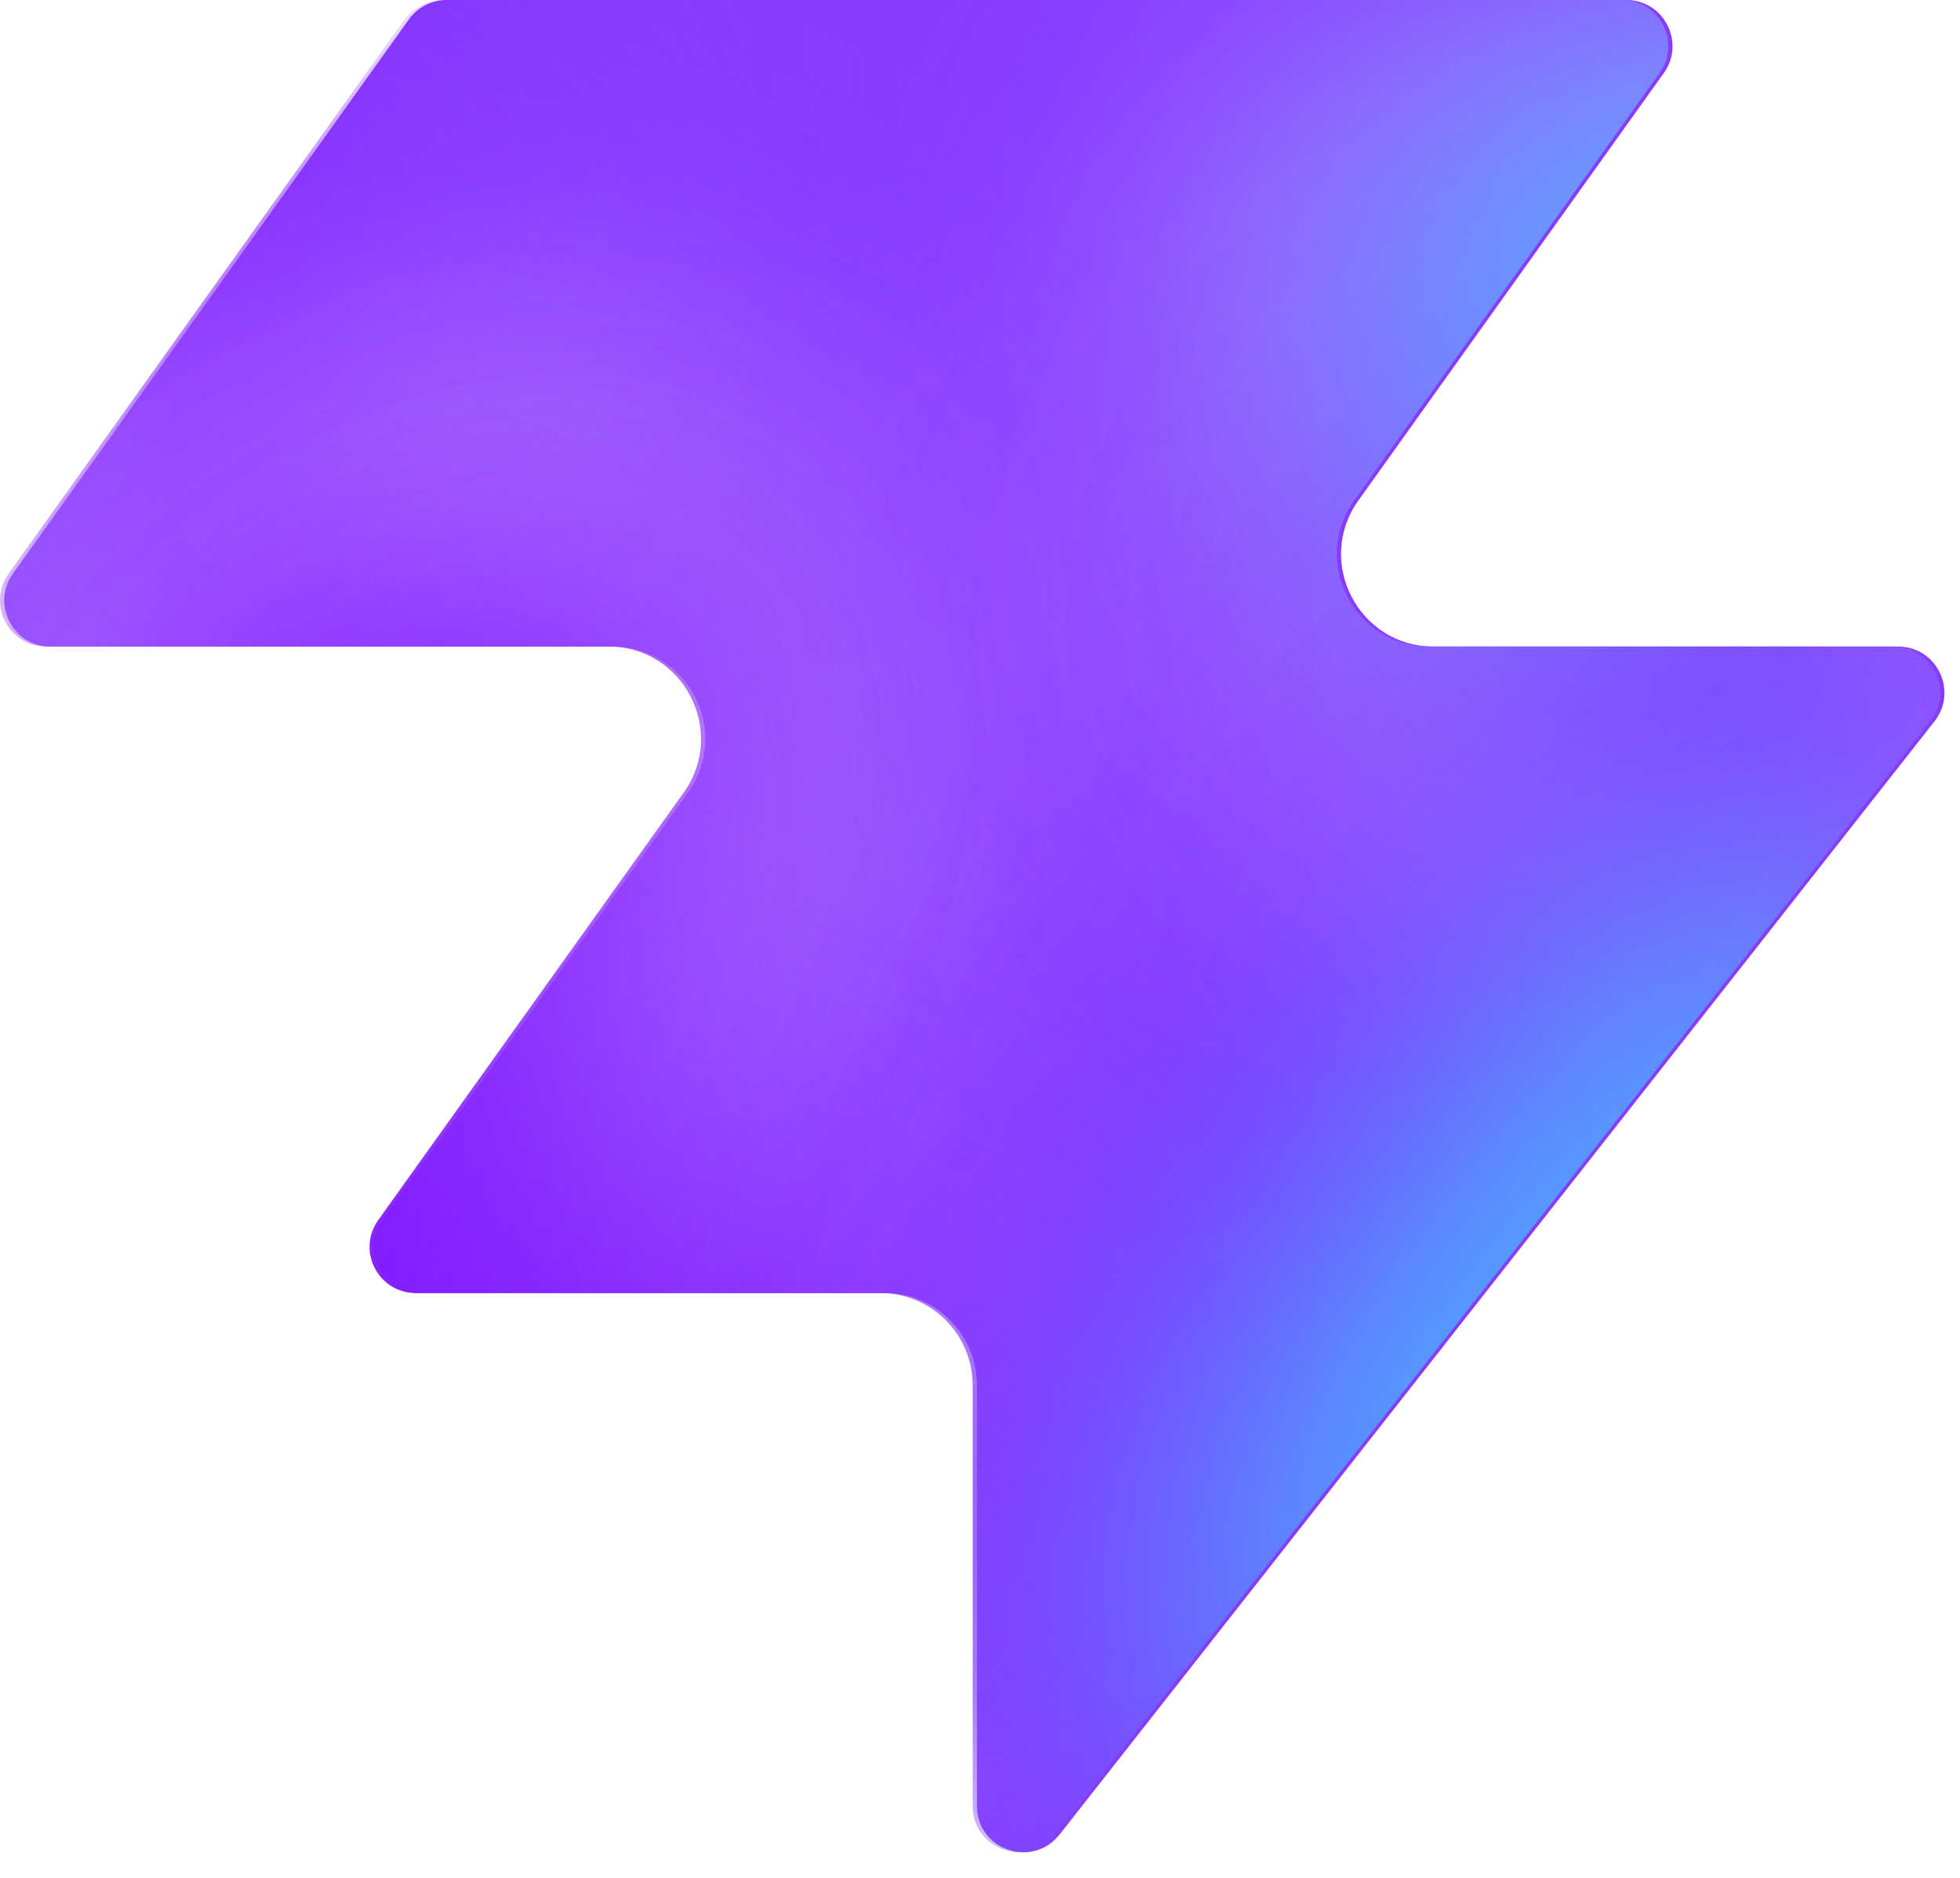
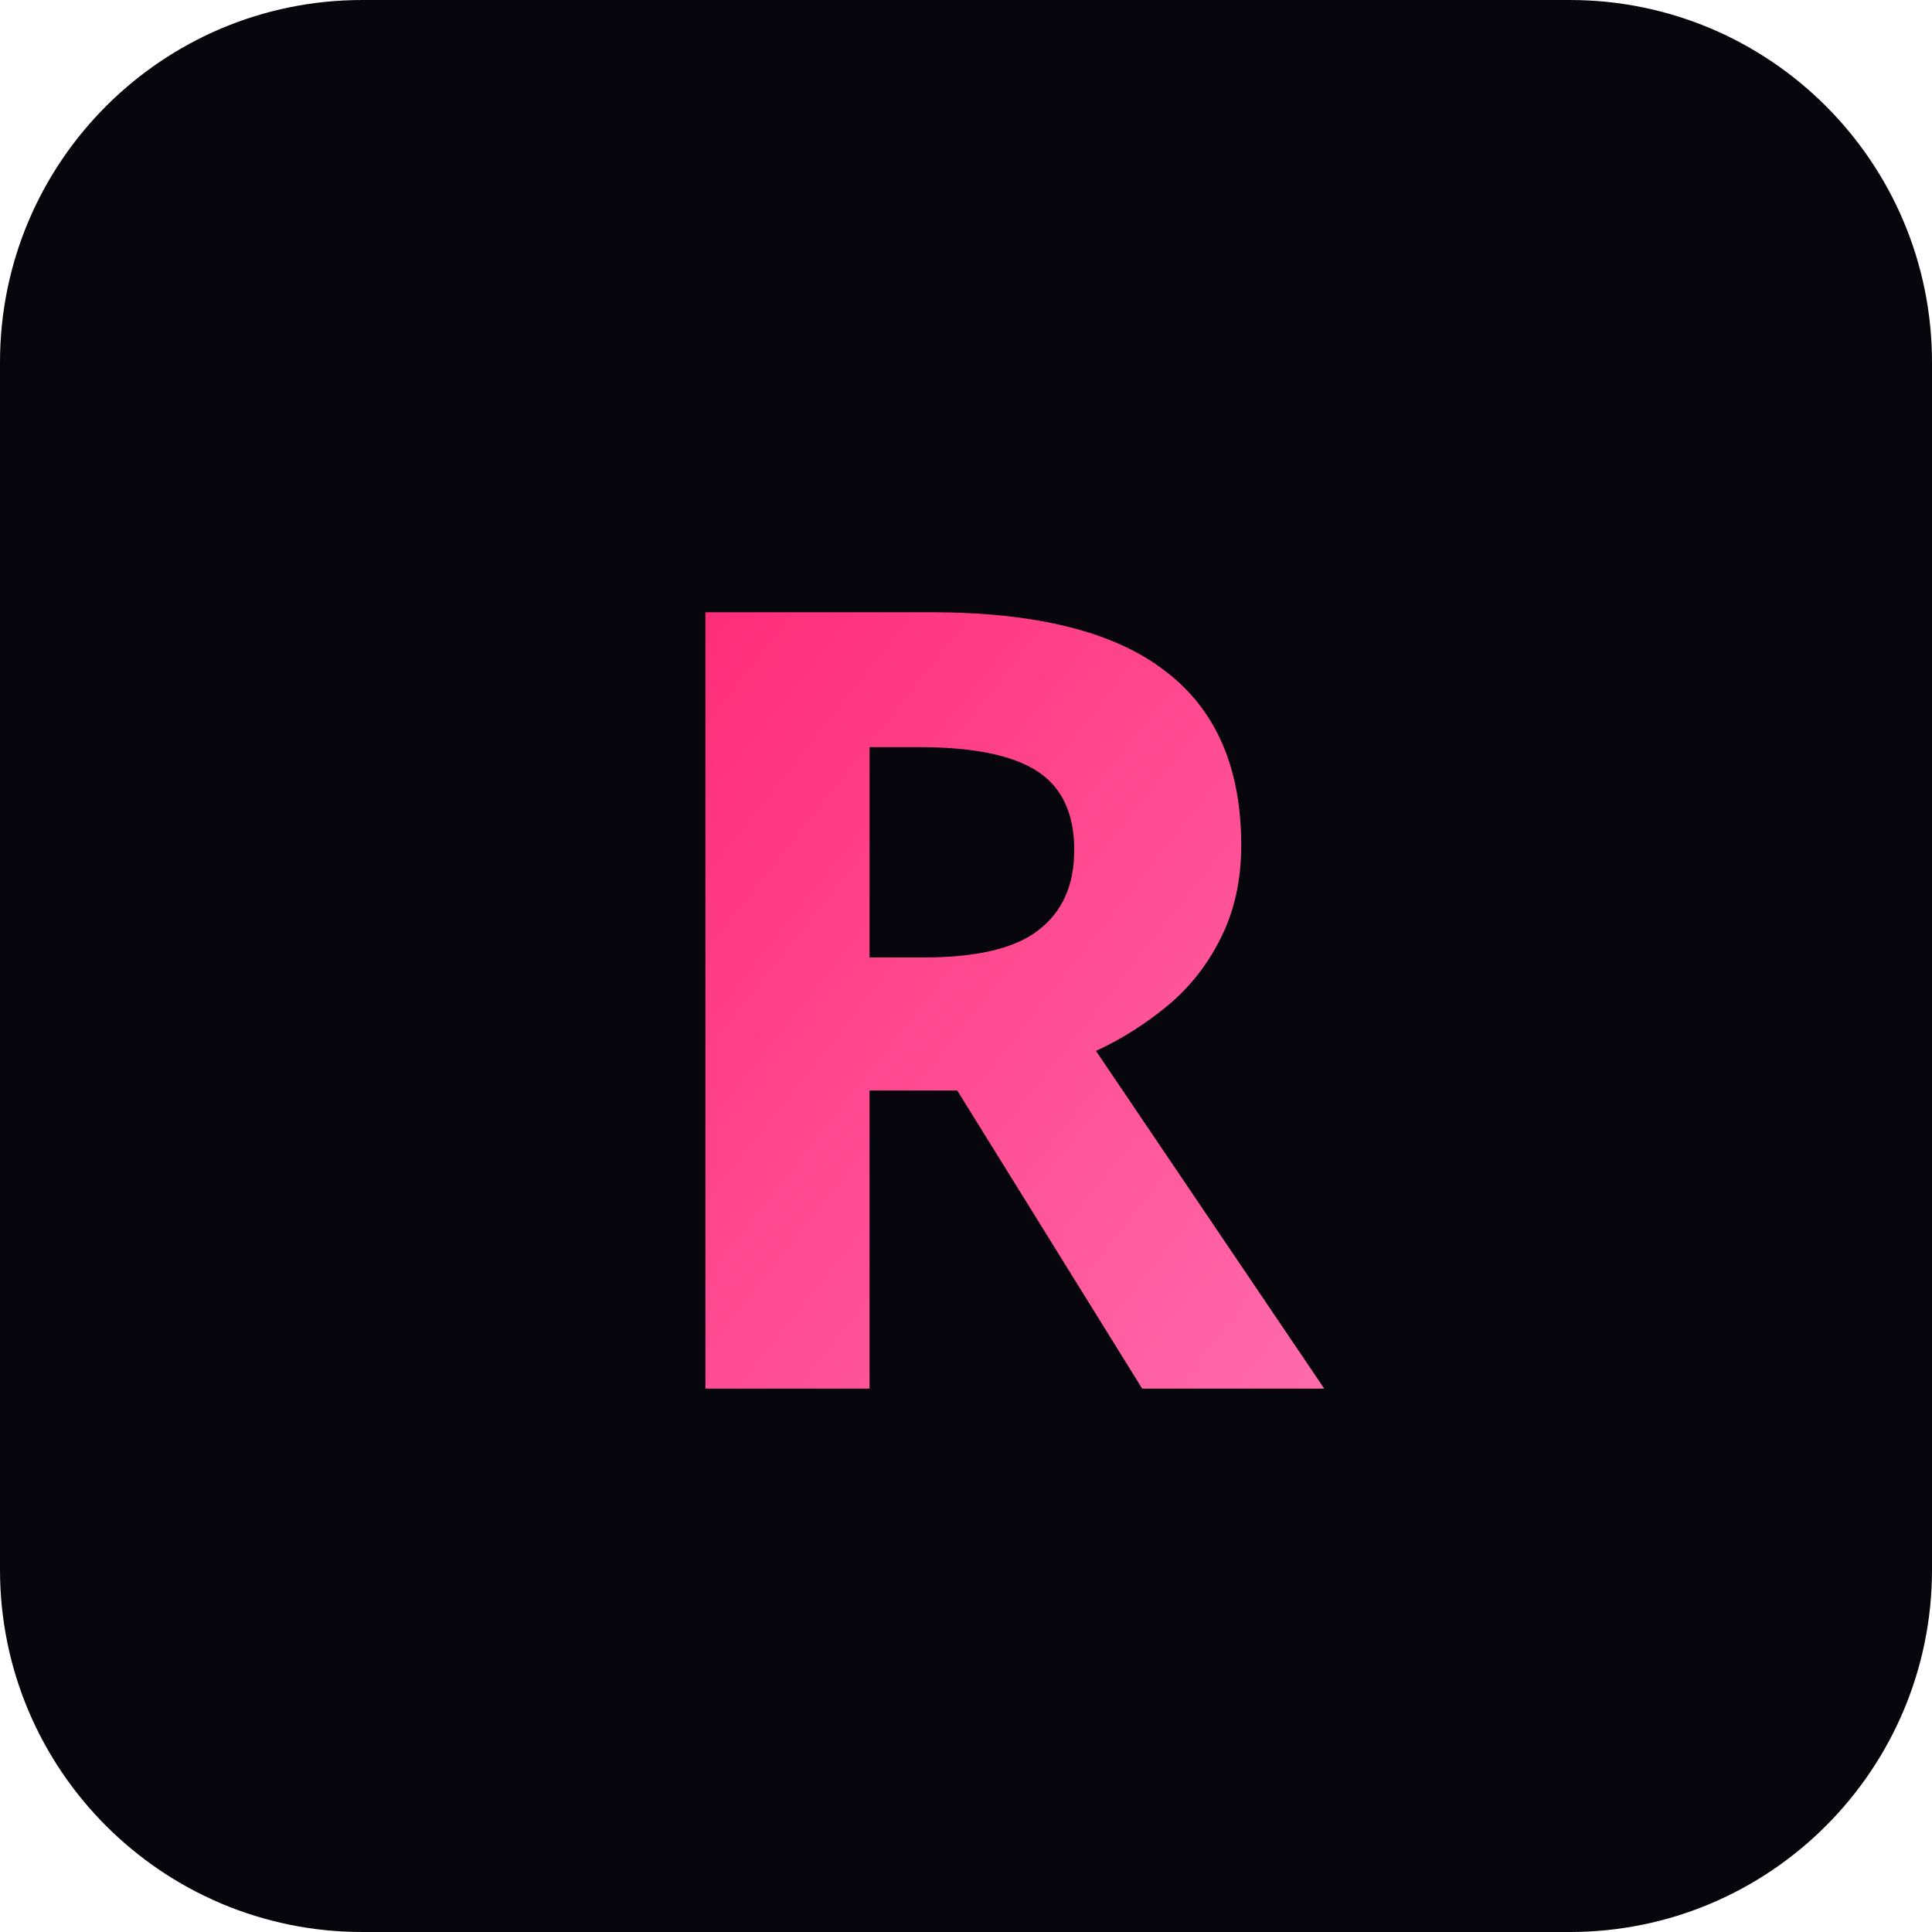
- <svg xmlns="http://www.w3.org/2000/svg" width="48" height="46" fill="none" viewBox="0 0 48 46">
-   <path fill="#863bff" d="M25.946 44.938c-.664.845-2.021.375-2.021-.698V33.937a2.26 2.26 0 0 0-2.262-2.262H10.287c-.92 0-1.456-1.04-.92-1.788l7.48-10.471c1.07-1.497 0-3.578-1.842-3.578H1.237c-.92 0-1.456-1.04-.92-1.788L10.013.474c.214-.297.556-.474.92-.474h28.894c.92 0 1.456 1.04.92 1.788l-7.48 10.471c-1.07 1.498 0 3.579 1.842 3.579h11.377c.943 0 1.473 1.088.89 1.83L25.947 44.94z" style="fill:#863bff;fill:color(display-p3 .525 .23 1);fill-opacity:1" />
-   <mask id="a" width="48" height="46" x="0" y="0" maskUnits="userSpaceOnUse" style="mask-type:alpha">
-     <path fill="#000" d="M25.842 44.938c-.664.844-2.021.375-2.021-.698V33.937a2.26 2.26 0 0 0-2.262-2.262H10.183c-.92 0-1.456-1.04-.92-1.788l7.48-10.471c1.07-1.498 0-3.579-1.842-3.579H1.133c-.92 0-1.456-1.04-.92-1.787L9.91.473c.214-.297.556-.474.92-.474h28.894c.92 0 1.456 1.04.92 1.788l-7.48 10.471c-1.07 1.498 0 3.578 1.842 3.578h11.377c.943 0 1.473 1.088.89 1.832L25.843 44.94z" style="fill:#000;fill-opacity:1" />
-   </mask>
-   <g mask="url(#a)">
-     <g filter="url(#b)">
-       <ellipse cx="5.508" cy="14.704" fill="#ede6ff" rx="5.508" ry="14.704" style="fill:#ede6ff;fill:color(display-p3 .927 .903 1);fill-opacity:1" transform="matrix(.00324 1 1 -.00324 -4.47 31.516)" />
-     </g>
-     <g filter="url(#c)">
-       <ellipse cx="10.399" cy="29.851" fill="#ede6ff" rx="10.399" ry="29.851" style="fill:#ede6ff;fill:color(display-p3 .927 .903 1);fill-opacity:1" transform="matrix(.00324 1 1 -.00324 -39.328 7.883)" />
-     </g>
-     <g filter="url(#d)">
-       <ellipse cx="5.508" cy="30.487" fill="#7e14ff" rx="5.508" ry="30.487" style="fill:#7e14ff;fill:color(display-p3 .492 .077 1);fill-opacity:1" transform="rotate(89.814 -25.913 -14.639)scale(1 -1)" />
-     </g>
-     <g filter="url(#e)">
-       <ellipse cx="5.508" cy="30.599" fill="#7e14ff" rx="5.508" ry="30.599" style="fill:#7e14ff;fill:color(display-p3 .492 .077 1);fill-opacity:1" transform="rotate(89.814 -32.644 -3.334)scale(1 -1)" />
-     </g>
-     <g filter="url(#f)">
-       <ellipse cx="5.508" cy="30.599" fill="#7e14ff" rx="5.508" ry="30.599" style="fill:#7e14ff;fill:color(display-p3 .492 .077 1);fill-opacity:1" transform="matrix(.00324 1 1 -.00324 -34.34 30.47)" />
-     </g>
-     <g filter="url(#g)">
-       <ellipse cx="14.072" cy="22.078" fill="#ede6ff" rx="14.072" ry="22.078" style="fill:#ede6ff;fill:color(display-p3 .927 .903 1);fill-opacity:1" transform="rotate(93.35 24.506 48.493)scale(-1 1)" />
-     </g>
-     <g filter="url(#h)">
-       <ellipse cx="3.47" cy="21.501" fill="#7e14ff" rx="3.47" ry="21.501" style="fill:#7e14ff;fill:color(display-p3 .492 .077 1);fill-opacity:1" transform="rotate(89.009 28.708 47.59)scale(-1 1)" />
-     </g>
-     <g filter="url(#i)">
-       <ellipse cx="3.47" cy="21.501" fill="#7e14ff" rx="3.47" ry="21.501" style="fill:#7e14ff;fill:color(display-p3 .492 .077 1);fill-opacity:1" transform="rotate(89.009 28.708 47.59)scale(-1 1)" />
-     </g>
-     <g filter="url(#j)">
-       <ellipse cx=".387" cy="8.972" fill="#7e14ff" rx="4.407" ry="29.108" style="fill:#7e14ff;fill:color(display-p3 .492 .077 1);fill-opacity:1" transform="rotate(39.51 .387 8.972)" />
-     </g>
-     <g filter="url(#k)">
-       <ellipse cx="47.523" cy="-6.092" fill="#7e14ff" rx="4.407" ry="29.108" style="fill:#7e14ff;fill:color(display-p3 .492 .077 1);fill-opacity:1" transform="rotate(37.892 47.523 -6.092)" />
-     </g>
-     <g filter="url(#l)">
-       <ellipse cx="41.412" cy="6.333" fill="#47bfff" rx="5.971" ry="9.665" style="fill:#47bfff;fill:color(display-p3 .28 .748 1);fill-opacity:1" transform="rotate(37.892 41.412 6.333)" />
-     </g>
-     <g filter="url(#m)">
-       <ellipse cx="-1.879" cy="38.332" fill="#7e14ff" rx="4.407" ry="29.108" style="fill:#7e14ff;fill:color(display-p3 .492 .077 1);fill-opacity:1" transform="rotate(37.892 -1.88 38.332)" />
-     </g>
-     <g filter="url(#n)">
-       <ellipse cx="-1.879" cy="38.332" fill="#7e14ff" rx="4.407" ry="29.108" style="fill:#7e14ff;fill:color(display-p3 .492 .077 1);fill-opacity:1" transform="rotate(37.892 -1.88 38.332)" />
-     </g>
-     <g filter="url(#o)">
-       <ellipse cx="35.651" cy="29.907" fill="#7e14ff" rx="4.407" ry="29.108" style="fill:#7e14ff;fill:color(display-p3 .492 .077 1);fill-opacity:1" transform="rotate(37.892 35.651 29.907)" />
-     </g>
-     <g filter="url(#p)">
-       <ellipse cx="38.418" cy="32.4" fill="#47bfff" rx="5.971" ry="15.297" style="fill:#47bfff;fill:color(display-p3 .28 .748 1);fill-opacity:1" transform="rotate(37.892 38.418 32.4)" />
-     </g>
-   </g>
+ <svg xmlns="http://www.w3.org/2000/svg" viewBox="0 0 32 32">
  <defs>
-     <filter id="b" width="60.045" height="41.654" x="-19.77" y="16.149" color-interpolation-filters="sRGB" filterUnits="userSpaceOnUse">
-       <feFlood flood-opacity="0" result="BackgroundImageFix" />
-       <feBlend in="SourceGraphic" in2="BackgroundImageFix" result="shape" />
-       <feGaussianBlur result="effect1_foregroundBlur_2002_17158" stdDeviation="7.659" />
-     </filter>
-     <filter id="c" width="90.34" height="51.437" x="-54.613" y="-7.533" color-interpolation-filters="sRGB" filterUnits="userSpaceOnUse">
-       <feFlood flood-opacity="0" result="BackgroundImageFix" />
-       <feBlend in="SourceGraphic" in2="BackgroundImageFix" result="shape" />
-       <feGaussianBlur result="effect1_foregroundBlur_2002_17158" stdDeviation="7.659" />
-     </filter>
-     <filter id="d" width="79.355" height="29.4" x="-49.64" y="2.03" color-interpolation-filters="sRGB" filterUnits="userSpaceOnUse">
-       <feFlood flood-opacity="0" result="BackgroundImageFix" />
-       <feBlend in="SourceGraphic" in2="BackgroundImageFix" result="shape" />
-       <feGaussianBlur result="effect1_foregroundBlur_2002_17158" stdDeviation="4.596" />
-     </filter>
-     <filter id="e" width="79.579" height="29.4" x="-45.045" y="20.029" color-interpolation-filters="sRGB" filterUnits="userSpaceOnUse">
-       <feFlood flood-opacity="0" result="BackgroundImageFix" />
-       <feBlend in="SourceGraphic" in2="BackgroundImageFix" result="shape" />
-       <feGaussianBlur result="effect1_foregroundBlur_2002_17158" stdDeviation="4.596" />
-     </filter>
-     <filter id="f" width="79.579" height="29.4" x="-43.513" y="21.178" color-interpolation-filters="sRGB" filterUnits="userSpaceOnUse">
-       <feFlood flood-opacity="0" result="BackgroundImageFix" />
-       <feBlend in="SourceGraphic" in2="BackgroundImageFix" result="shape" />
-       <feGaussianBlur result="effect1_foregroundBlur_2002_17158" stdDeviation="4.596" />
-     </filter>
-     <filter id="g" width="74.749" height="58.852" x="15.756" y="-17.901" color-interpolation-filters="sRGB" filterUnits="userSpaceOnUse">
-       <feFlood flood-opacity="0" result="BackgroundImageFix" />
-       <feBlend in="SourceGraphic" in2="BackgroundImageFix" result="shape" />
-       <feGaussianBlur result="effect1_foregroundBlur_2002_17158" stdDeviation="7.659" />
-     </filter>
-     <filter id="h" width="61.377" height="25.362" x="23.548" y="2.284" color-interpolation-filters="sRGB" filterUnits="userSpaceOnUse">
-       <feFlood flood-opacity="0" result="BackgroundImageFix" />
-       <feBlend in="SourceGraphic" in2="BackgroundImageFix" result="shape" />
-       <feGaussianBlur result="effect1_foregroundBlur_2002_17158" stdDeviation="4.596" />
-     </filter>
-     <filter id="i" width="61.377" height="25.362" x="23.548" y="2.284" color-interpolation-filters="sRGB" filterUnits="userSpaceOnUse">
-       <feFlood flood-opacity="0" result="BackgroundImageFix" />
-       <feBlend in="SourceGraphic" in2="BackgroundImageFix" result="shape" />
-       <feGaussianBlur result="effect1_foregroundBlur_2002_17158" stdDeviation="4.596" />
-     </filter>
-     <filter id="j" width="56.045" height="63.649" x="-27.636" y="-22.853" color-interpolation-filters="sRGB" filterUnits="userSpaceOnUse">
-       <feFlood flood-opacity="0" result="BackgroundImageFix" />
-       <feBlend in="SourceGraphic" in2="BackgroundImageFix" result="shape" />
-       <feGaussianBlur result="effect1_foregroundBlur_2002_17158" stdDeviation="4.596" />
-     </filter>
-     <filter id="k" width="54.814" height="64.646" x="20.116" y="-38.415" color-interpolation-filters="sRGB" filterUnits="userSpaceOnUse">
-       <feFlood flood-opacity="0" result="BackgroundImageFix" />
-       <feBlend in="SourceGraphic" in2="BackgroundImageFix" result="shape" />
-       <feGaussianBlur result="effect1_foregroundBlur_2002_17158" stdDeviation="4.596" />
-     </filter>
-     <filter id="l" width="33.541" height="35.313" x="24.641" y="-11.323" color-interpolation-filters="sRGB" filterUnits="userSpaceOnUse">
-       <feFlood flood-opacity="0" result="BackgroundImageFix" />
-       <feBlend in="SourceGraphic" in2="BackgroundImageFix" result="shape" />
-       <feGaussianBlur result="effect1_foregroundBlur_2002_17158" stdDeviation="4.596" />
-     </filter>
-     <filter id="m" width="54.814" height="64.646" x="-29.286" y="6.009" color-interpolation-filters="sRGB" filterUnits="userSpaceOnUse">
-       <feFlood flood-opacity="0" result="BackgroundImageFix" />
-       <feBlend in="SourceGraphic" in2="BackgroundImageFix" result="shape" />
-       <feGaussianBlur result="effect1_foregroundBlur_2002_17158" stdDeviation="4.596" />
-     </filter>
-     <filter id="n" width="54.814" height="64.646" x="-29.286" y="6.009" color-interpolation-filters="sRGB" filterUnits="userSpaceOnUse">
-       <feFlood flood-opacity="0" result="BackgroundImageFix" />
-       <feBlend in="SourceGraphic" in2="BackgroundImageFix" result="shape" />
-       <feGaussianBlur result="effect1_foregroundBlur_2002_17158" stdDeviation="4.596" />
-     </filter>
-     <filter id="o" width="54.814" height="64.646" x="8.244" y="-2.416" color-interpolation-filters="sRGB" filterUnits="userSpaceOnUse">
-       <feFlood flood-opacity="0" result="BackgroundImageFix" />
-       <feBlend in="SourceGraphic" in2="BackgroundImageFix" result="shape" />
-       <feGaussianBlur result="effect1_foregroundBlur_2002_17158" stdDeviation="4.596" />
-     </filter>
-     <filter id="p" width="39.409" height="43.623" x="18.713" y="10.588" color-interpolation-filters="sRGB" filterUnits="userSpaceOnUse">
-       <feFlood flood-opacity="0" result="BackgroundImageFix" />
-       <feBlend in="SourceGraphic" in2="BackgroundImageFix" result="shape" />
-       <feGaussianBlur result="effect1_foregroundBlur_2002_17158" stdDeviation="4.596" />
-     </filter>
+     <linearGradient id="g" x1="0" y1="0" x2="1" y2="1">
+       <stop offset="0%" stop-color="#ff2d78" />
+       <stop offset="100%" stop-color="#ff6bac" />
+     </linearGradient>
  </defs>
+   <rect width="32" height="32" rx="6" fill="#08060d" />
+   <text x="16" y="23" text-anchor="middle" font-family="sans-serif" font-weight="700" font-size="18" fill="url(#g)">R</text>
</svg>
